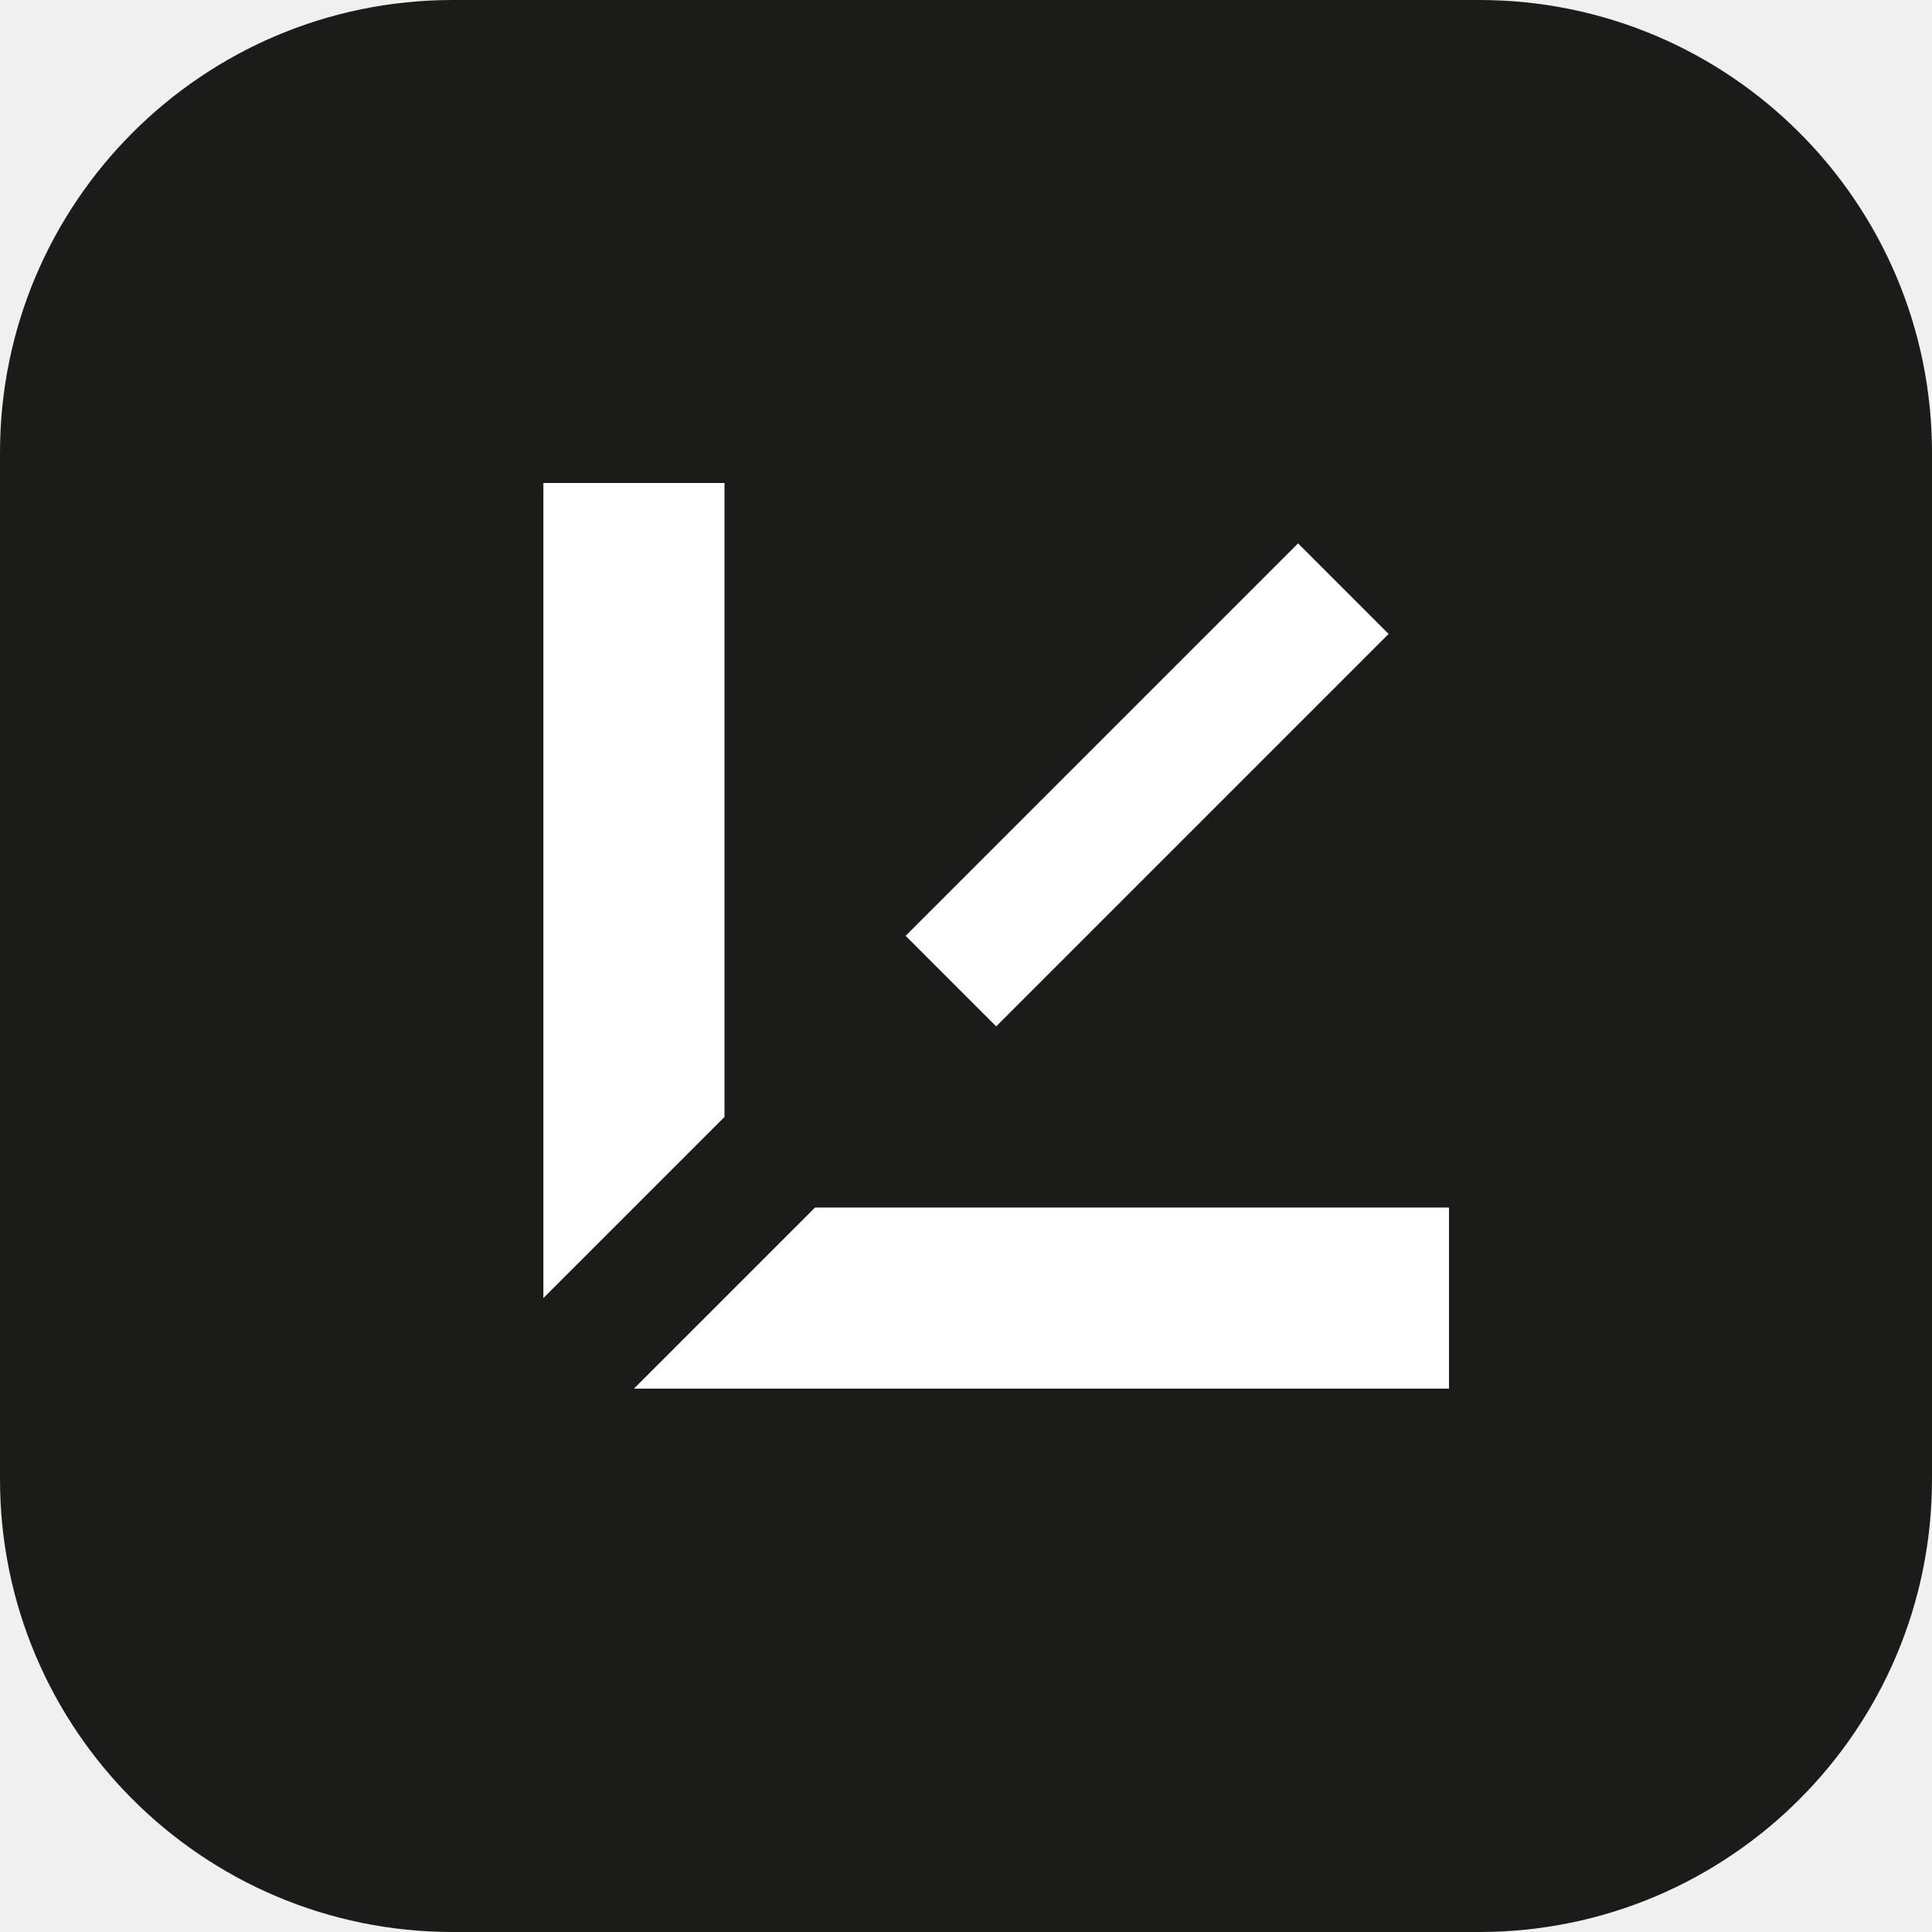
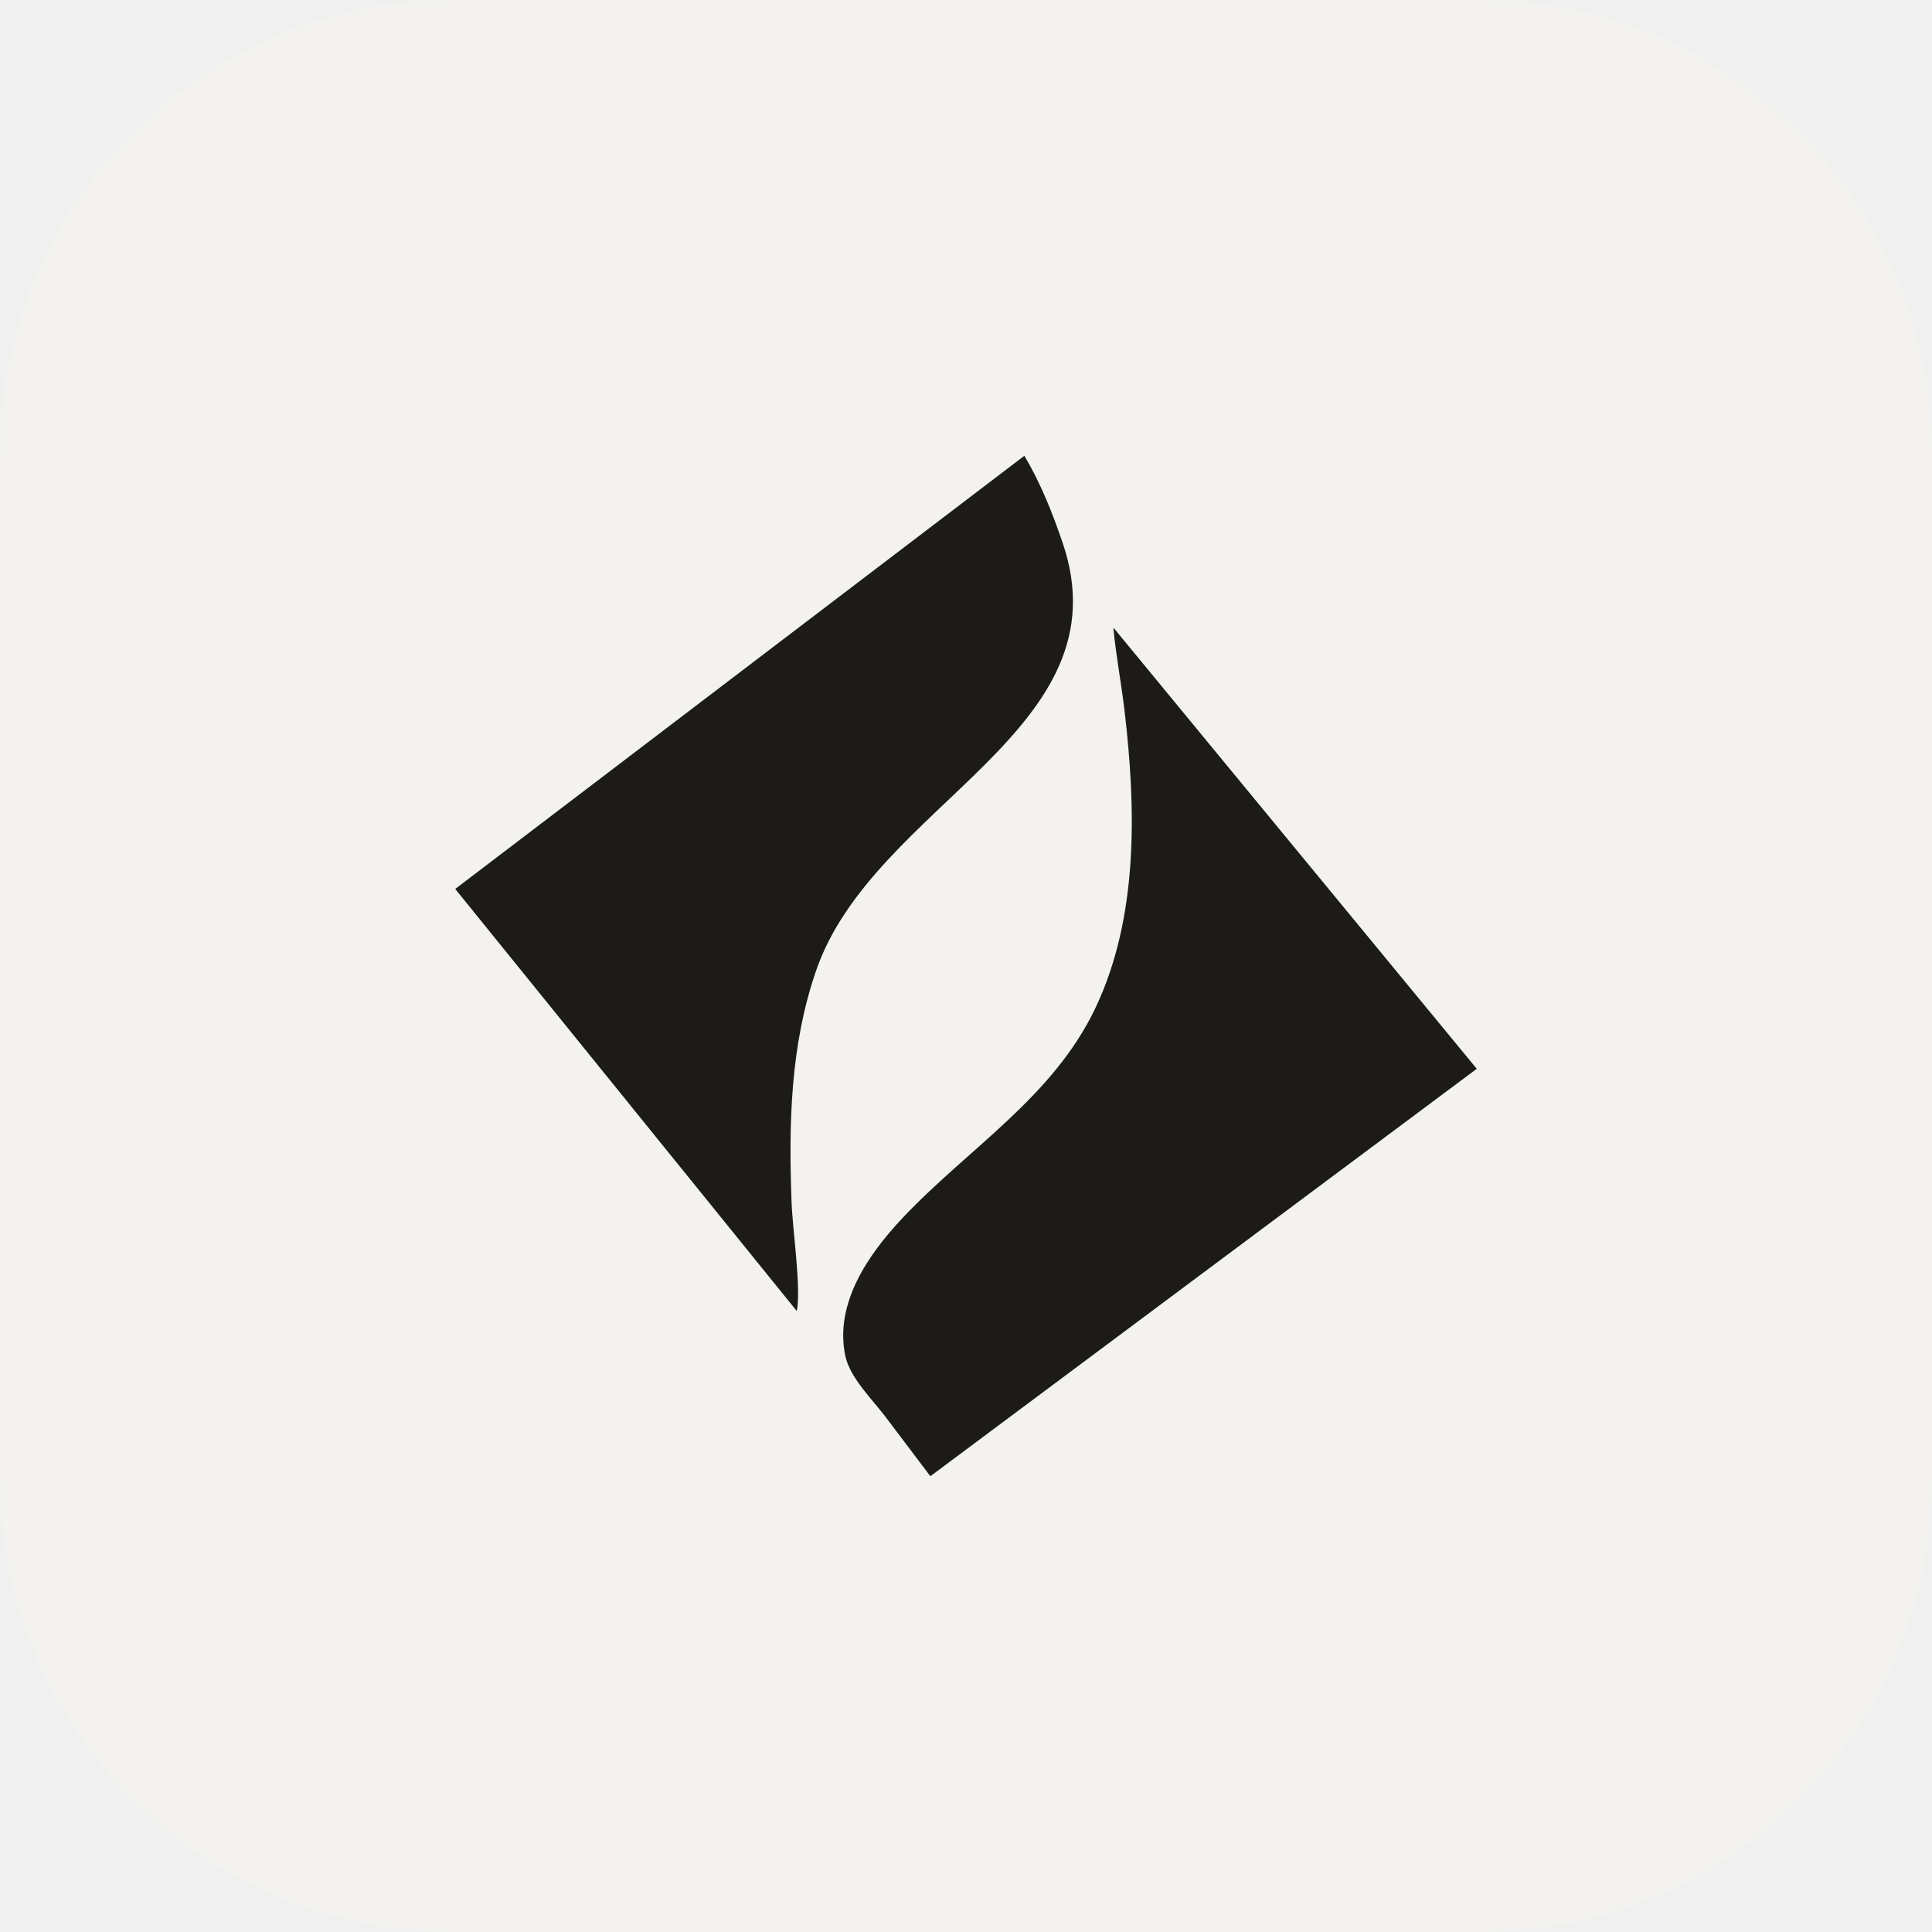
<svg xmlns="http://www.w3.org/2000/svg" viewBox="0 0 64 64">
-   <rect width="64" height="64" rx="15" fill="#1b1b1a" />
-   <g transform="translate(8 8) scale(2)" fill="#fff">
-     <path d="M5 4h3v10.5l-3 3V4Z" />
-     <path d="m6.5 19 3-3H20v3H6.5Z" />
-     <path d="m11 11.5 6.5-6.5L19 6.5 12.5 13 11 11.5Z" />
+   <rect width="64" height="64" rx="15" fill="#F3F2EE" />
+   <g transform="translate(14 14) scale(.36)" fill="#1C1B19">
+     <path d="M55.37 3.05L3 42.91L34.43 81.75C34.85 79.68 34.04 74.28 33.95 71.75C33.68 64.53 33.83 57.38 36.18 50.5C41.44 35.07 64.8 28.37 58.89 11.05C57.95 8.29 56.86 5.55 55.37 3.05Z" />
+     <path d="M63.56 18.86C63.79 21.39 64.29 23.97 64.59 26.52C65.65 35.55 65.88 45.48 61.92 53.84C58 62.1 50.2 66.77 44.14 73.21C41 76.55 37.89 81.04 38.89 85.86C39.31 87.89 41.4 89.9 42.62 91.52L46.72 96.95L97 59.46L63.56 18.86Z" />
  </g>
</svg>
